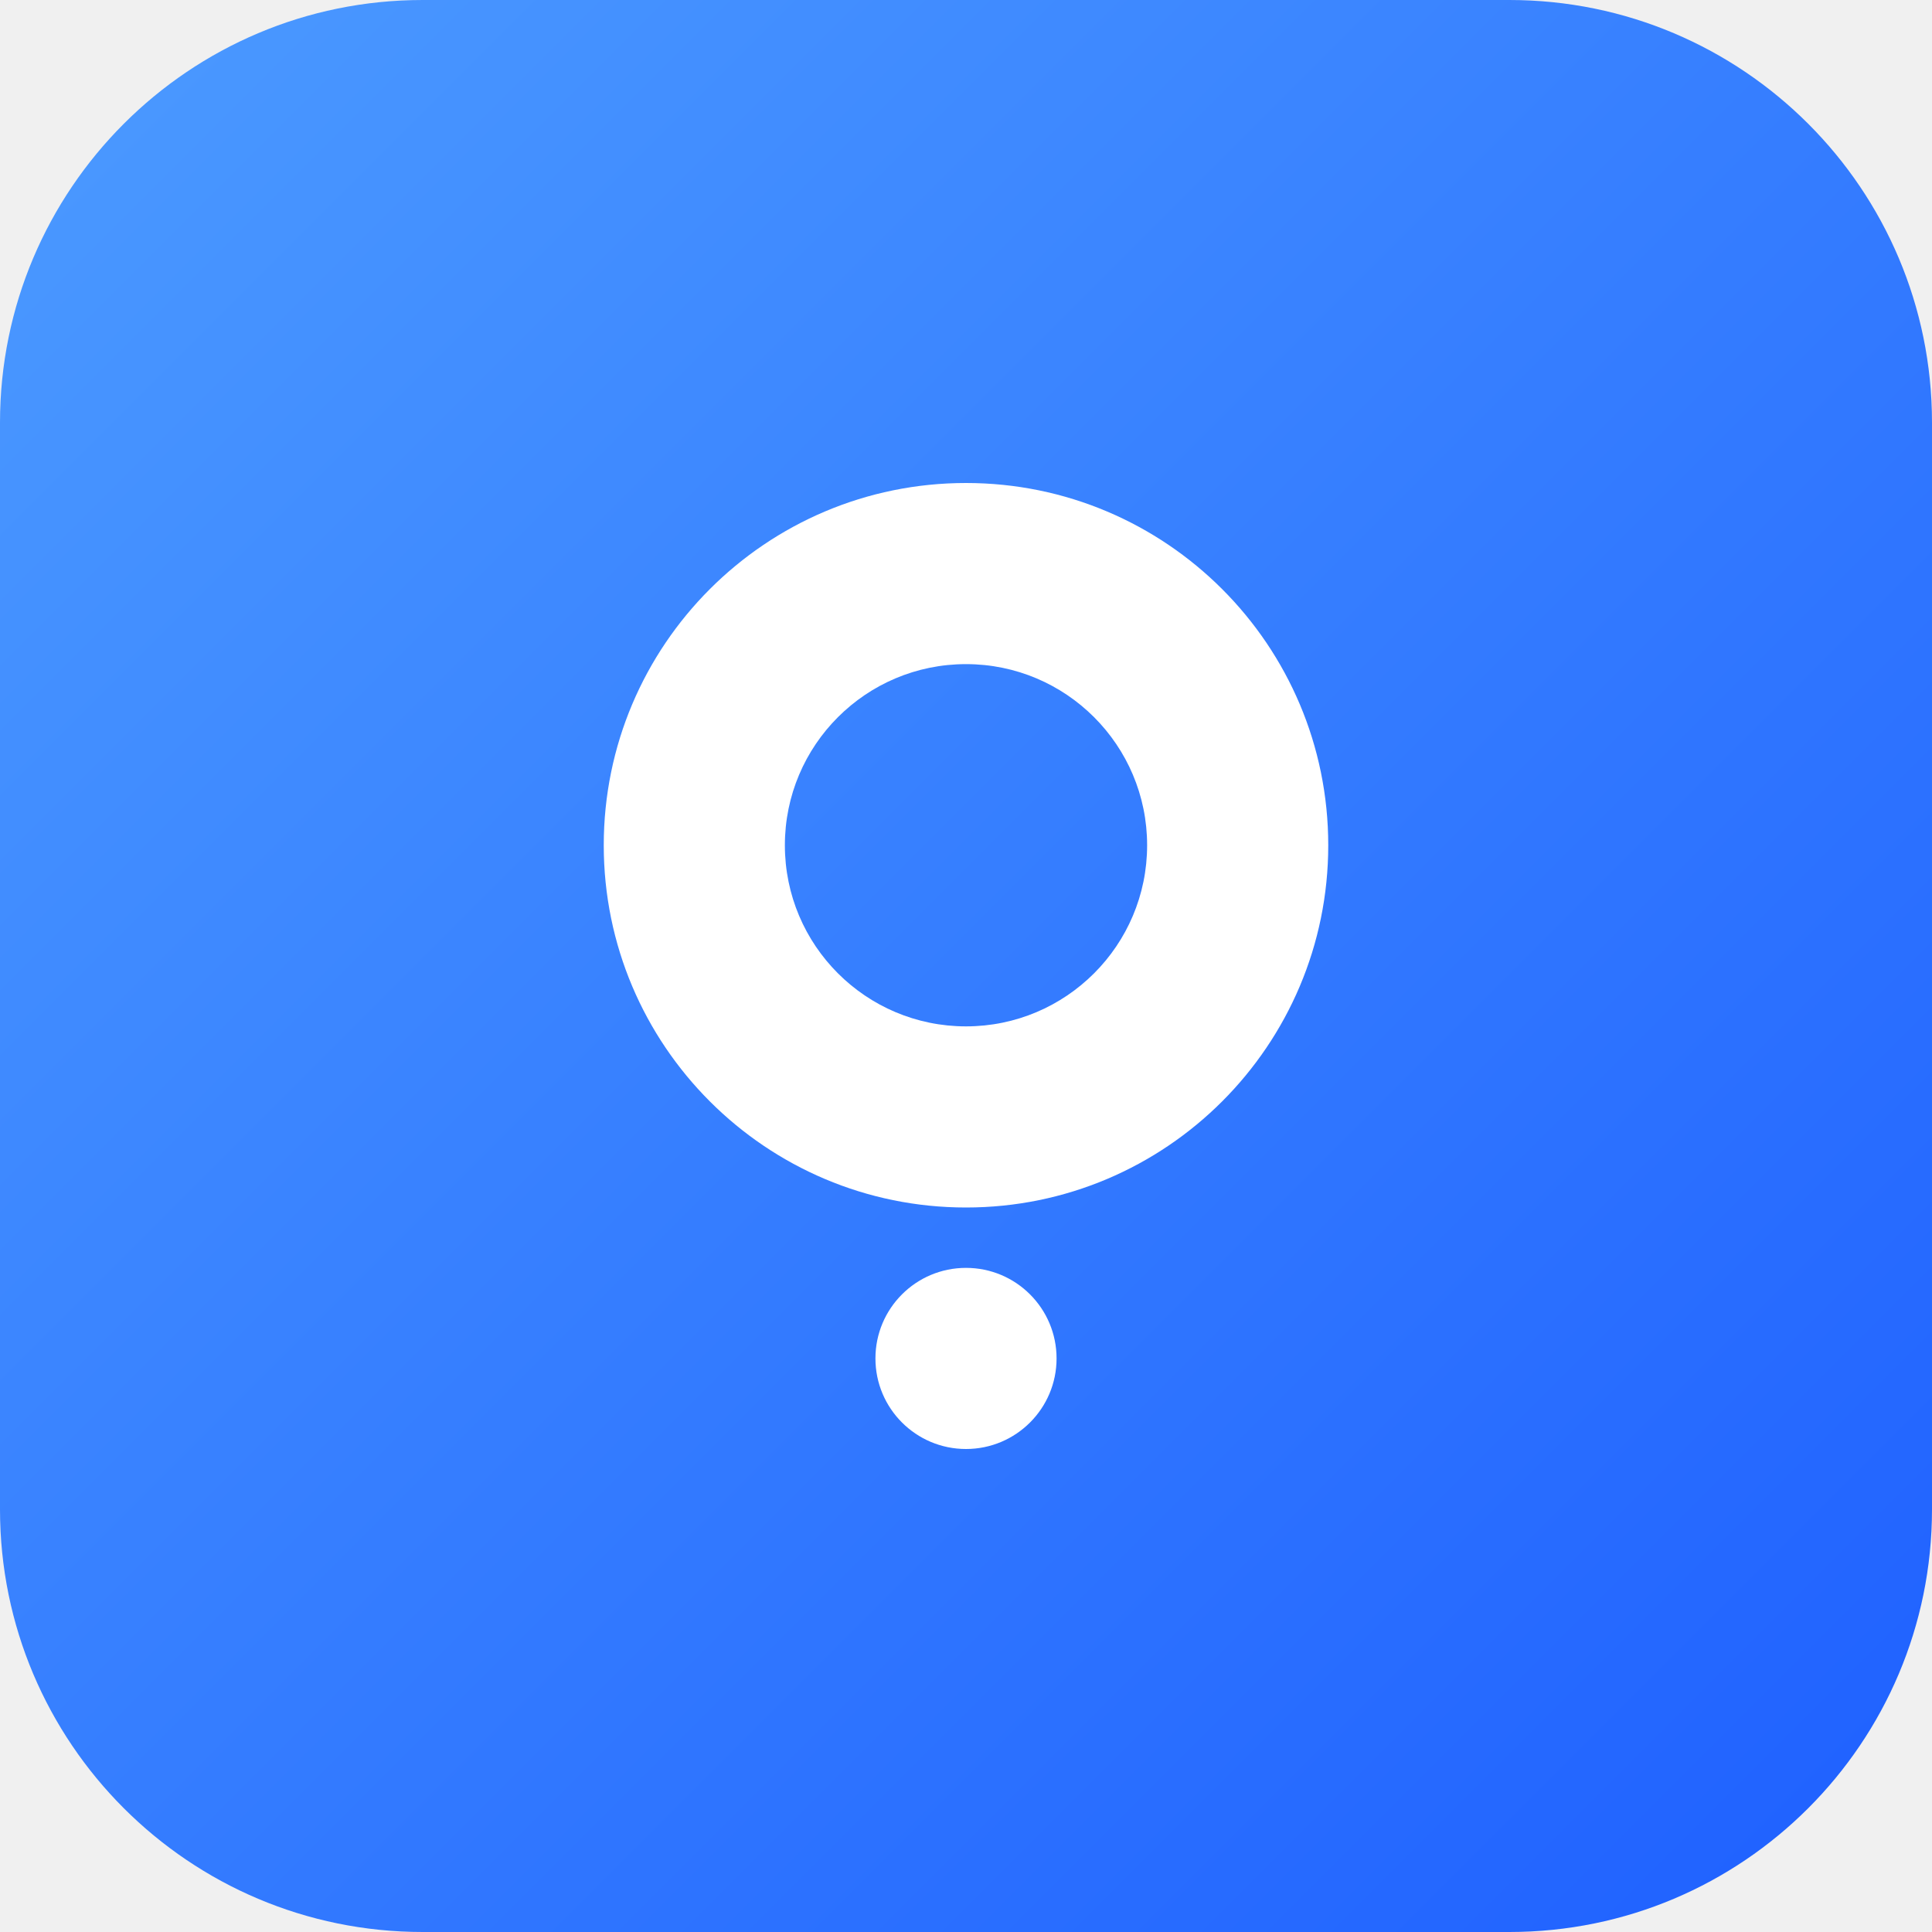
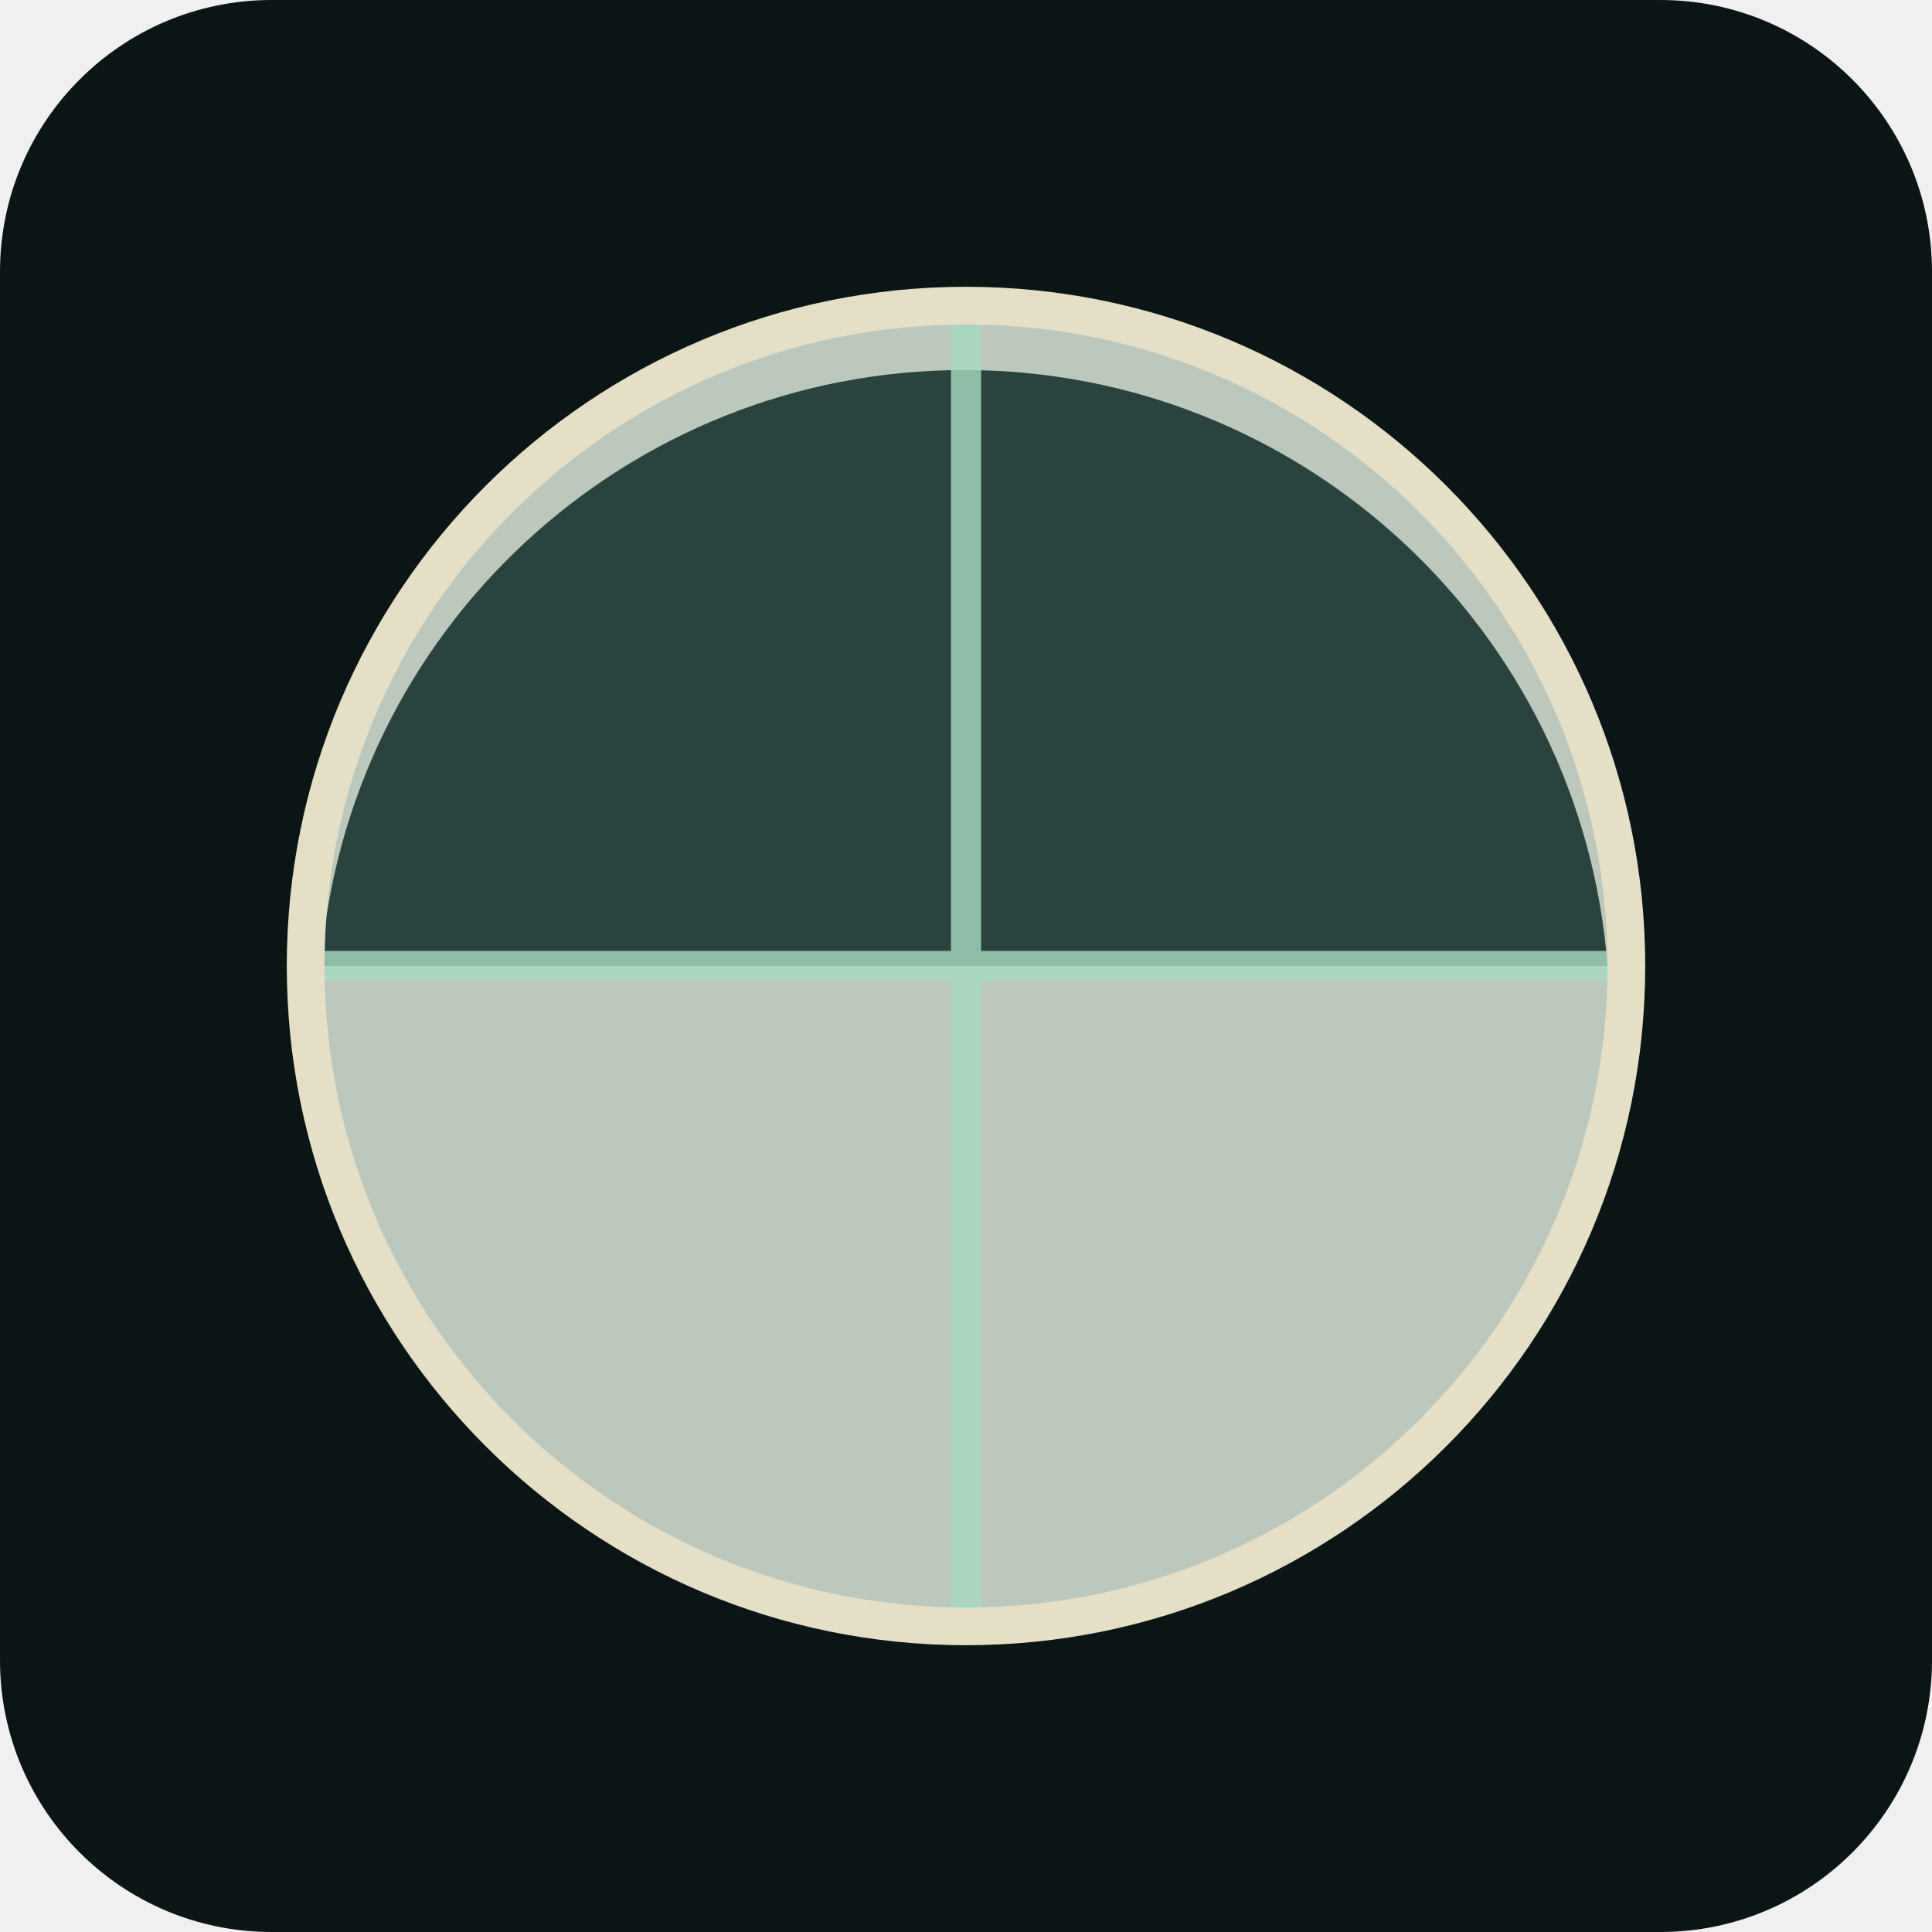
<svg xmlns="http://www.w3.org/2000/svg" viewBox="0 0 512 512">
-   <defs>
-     <linearGradient id="g" x1="0" y1="0" x2="1" y2="1">
-       <stop offset="0" stop-color="#4c9bff" />
-       <stop offset="1" stop-color="#1e5fff" />
-     </linearGradient>
-   </defs>
-   <rect width="512" height="512" rx="112" fill="url(#g)" />
-   <path d="M256 128a96 96 0 100 192 96 96 0 000-192zm0 48a48 48 0 110 96 48 48 0 010-96z" fill="#fff" />
-   <circle cx="256" cy="360" r="24" fill="#fff" />
+   <rect width="512" height="512" rx="72" fill="#0b1516" />
+   <circle cx="256" cy="256" r="175" fill="#bcc8bb" />
+   <path d="M85 256a171 171 0 0 1 341 0H85Z" fill="#29433f" />
+   <path d="M256 82v348M85 256h341" fill="none" stroke="#a5dcbf" stroke-width="8" stroke-opacity=".8" />
+   <circle cx="256" cy="256" r="175" fill="none" stroke="#e5dfc6" stroke-width="10" />
</svg>
